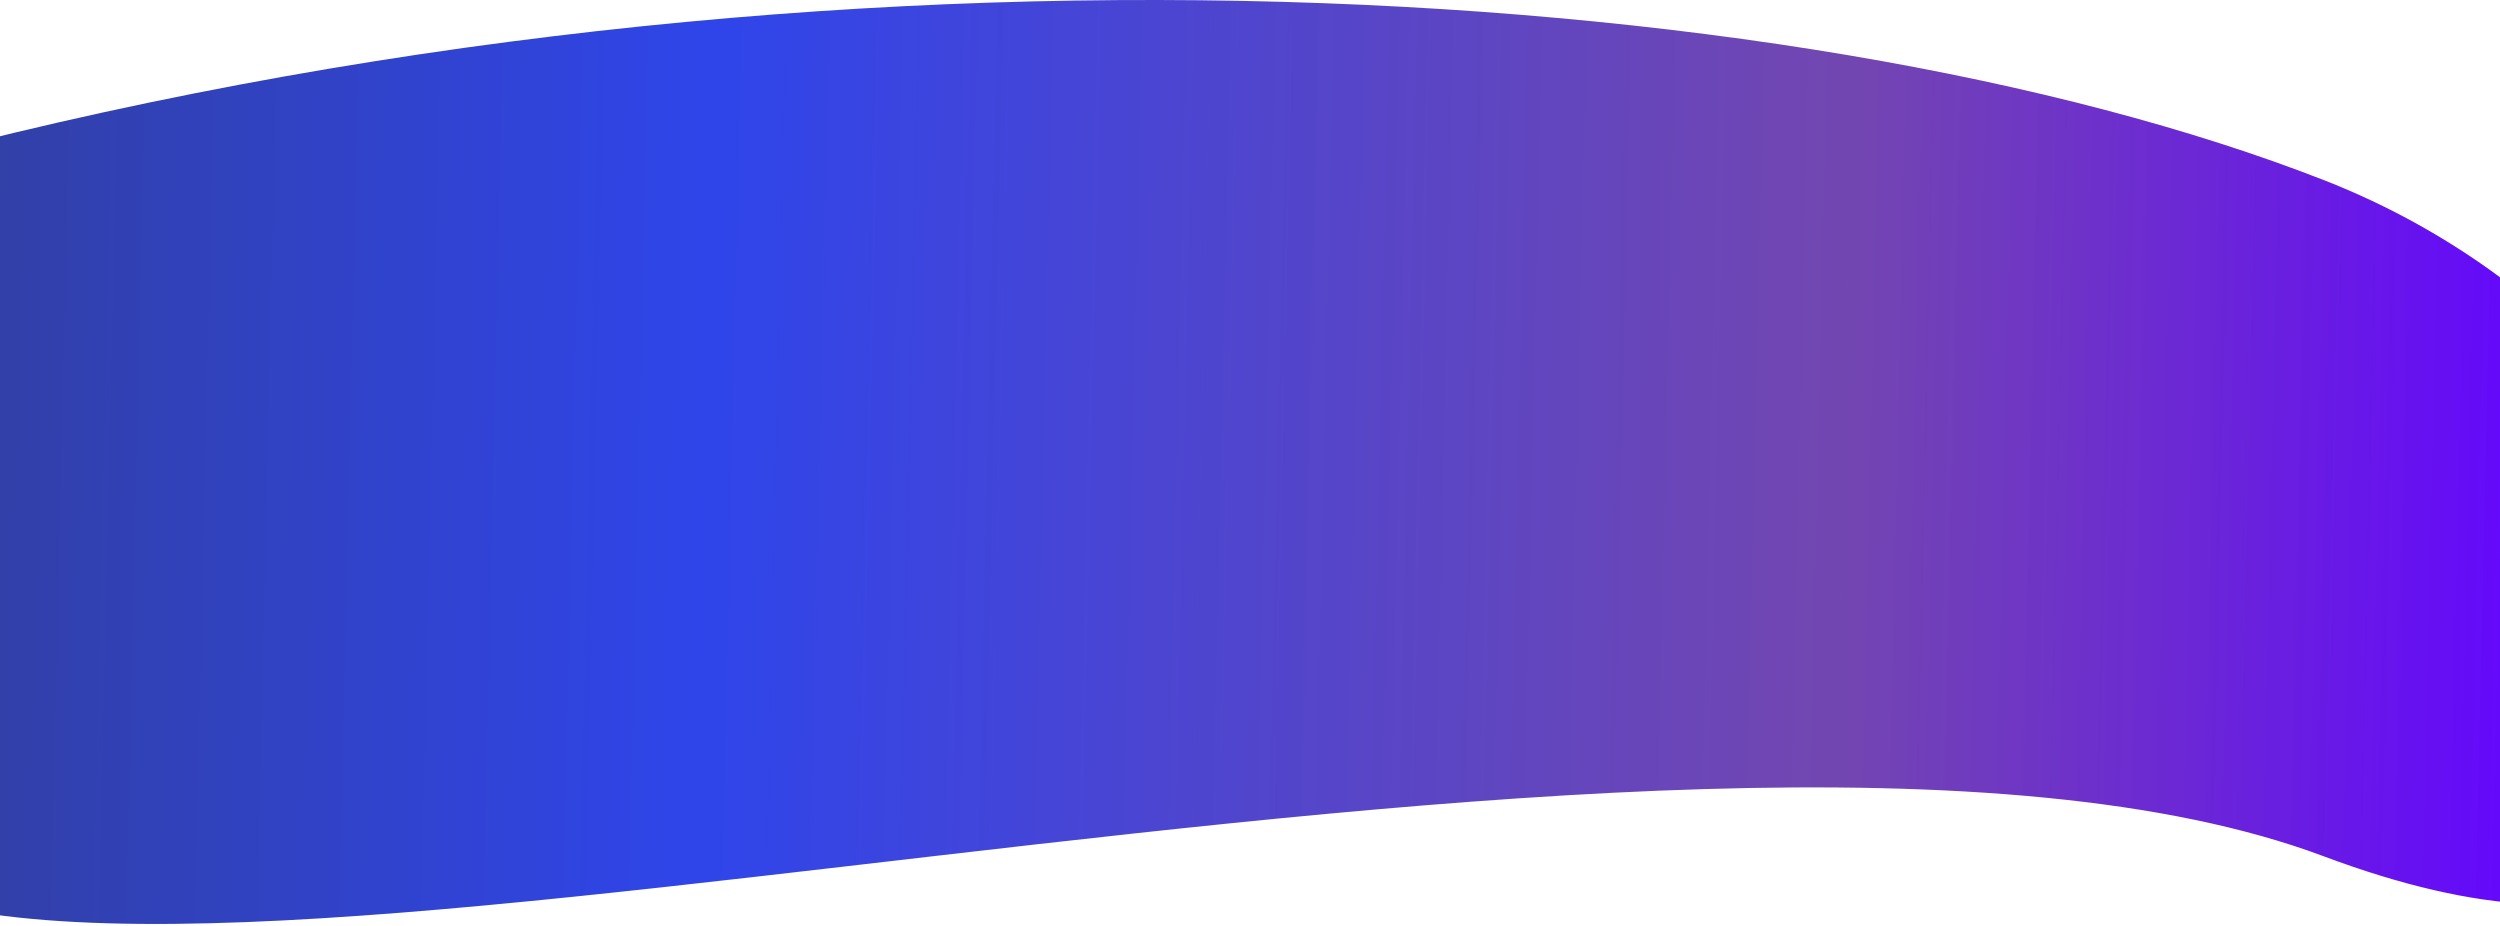
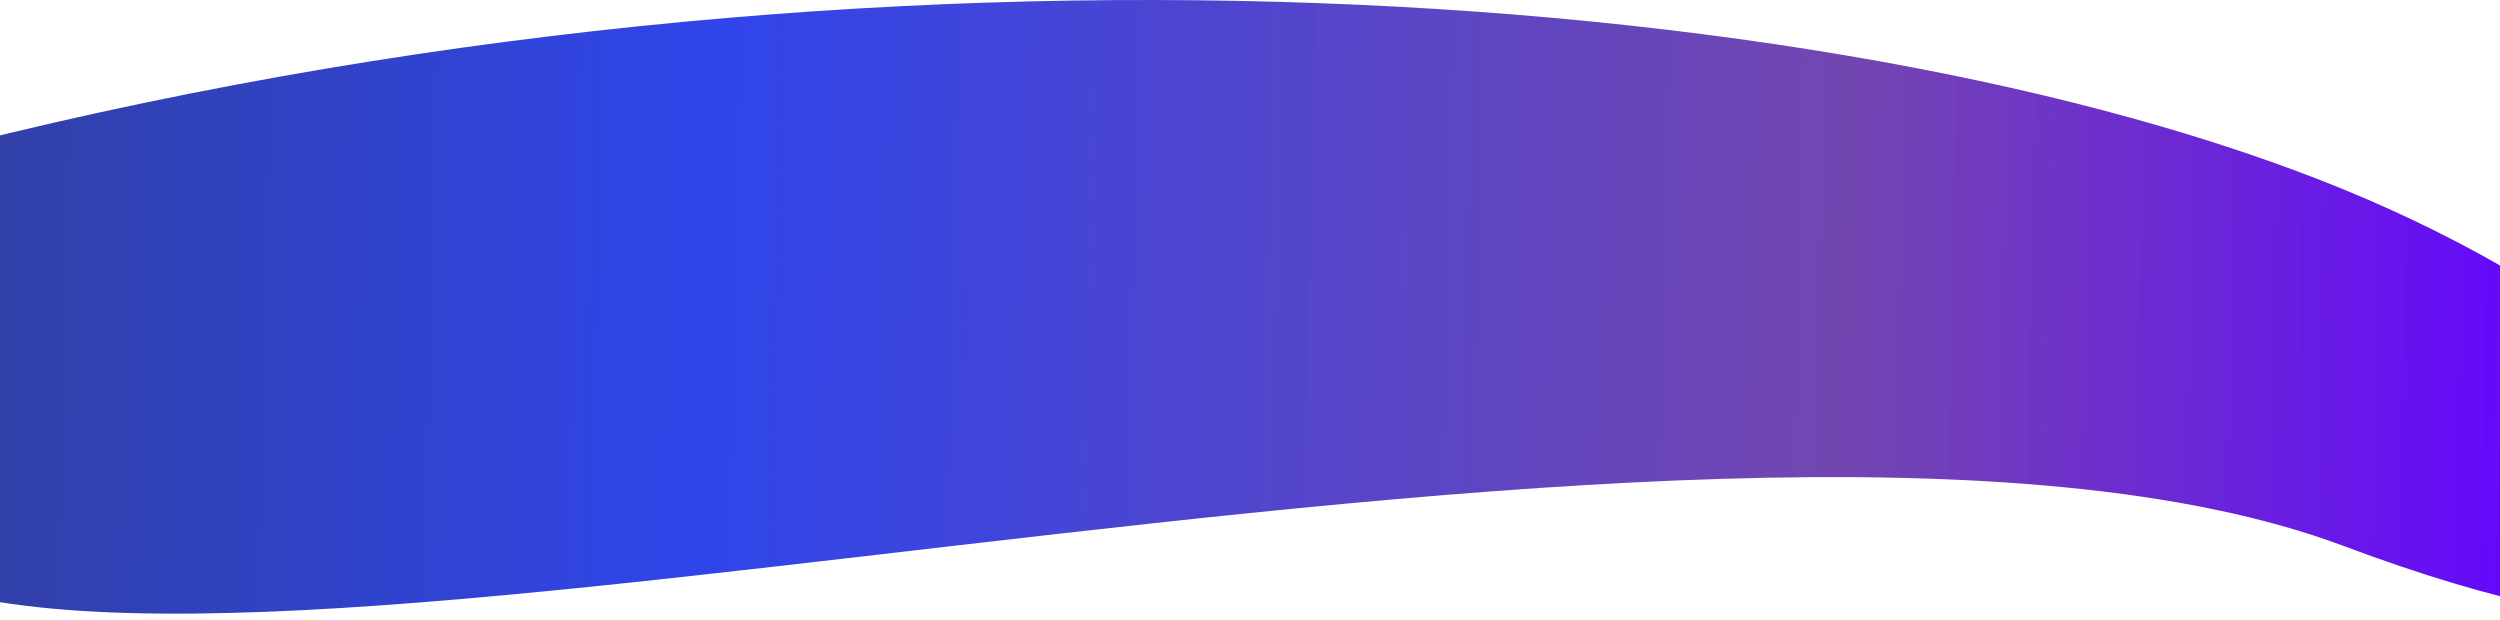
- <svg xmlns="http://www.w3.org/2000/svg" width="1440" height="533" viewBox="0 0 1440 533" fill="none">
-   <path d="M1338.5 103.735C1035.5 -14.59 456.5 -53.224 -96 103.735V493.234C57.291 628.75 973 356.276 1338.5 493.234C1704 630.192 1641.5 222.06 1338.5 103.735Z" fill="url(#paint0_linear)" />
+ <svg xmlns="http://www.w3.org/2000/svg" width="1440" height="357" viewBox="0 0 1440 357" fill="none">
+   <path d="M1336.5 103.735C1033.5 -14.59 454.5 -53.224 -98 103.735L-84.5 314.5C68.791 450.016 984.5 177.542 1350 314.5C1715.5 451.458 1639.5 222.06 1336.5 103.735Z" fill="url(#paint0_linear)" />
  <defs>
-     <linearGradient id="paint0_linear" x1="-13" y1="561.276" x2="1447.5" y2="594.276" gradientUnits="userSpaceOnUse">
+     <linearGradient id="paint0_linear" x1="-15" y1="561.276" x2="1445.5" y2="594.276" gradientUnits="userSpaceOnUse">
      <stop stop-color="#3240A8" />
      <stop offset="0.284" stop-color="#2F45EA" />
      <stop offset="0.731" stop-color="#6332A8" stop-opacity="0.9" />
      <stop offset="1" stop-color="#6407FD" />
      <stop offset="1" stop-color="#6605FE" stop-opacity="0.329" />
    </linearGradient>
  </defs>
</svg>
